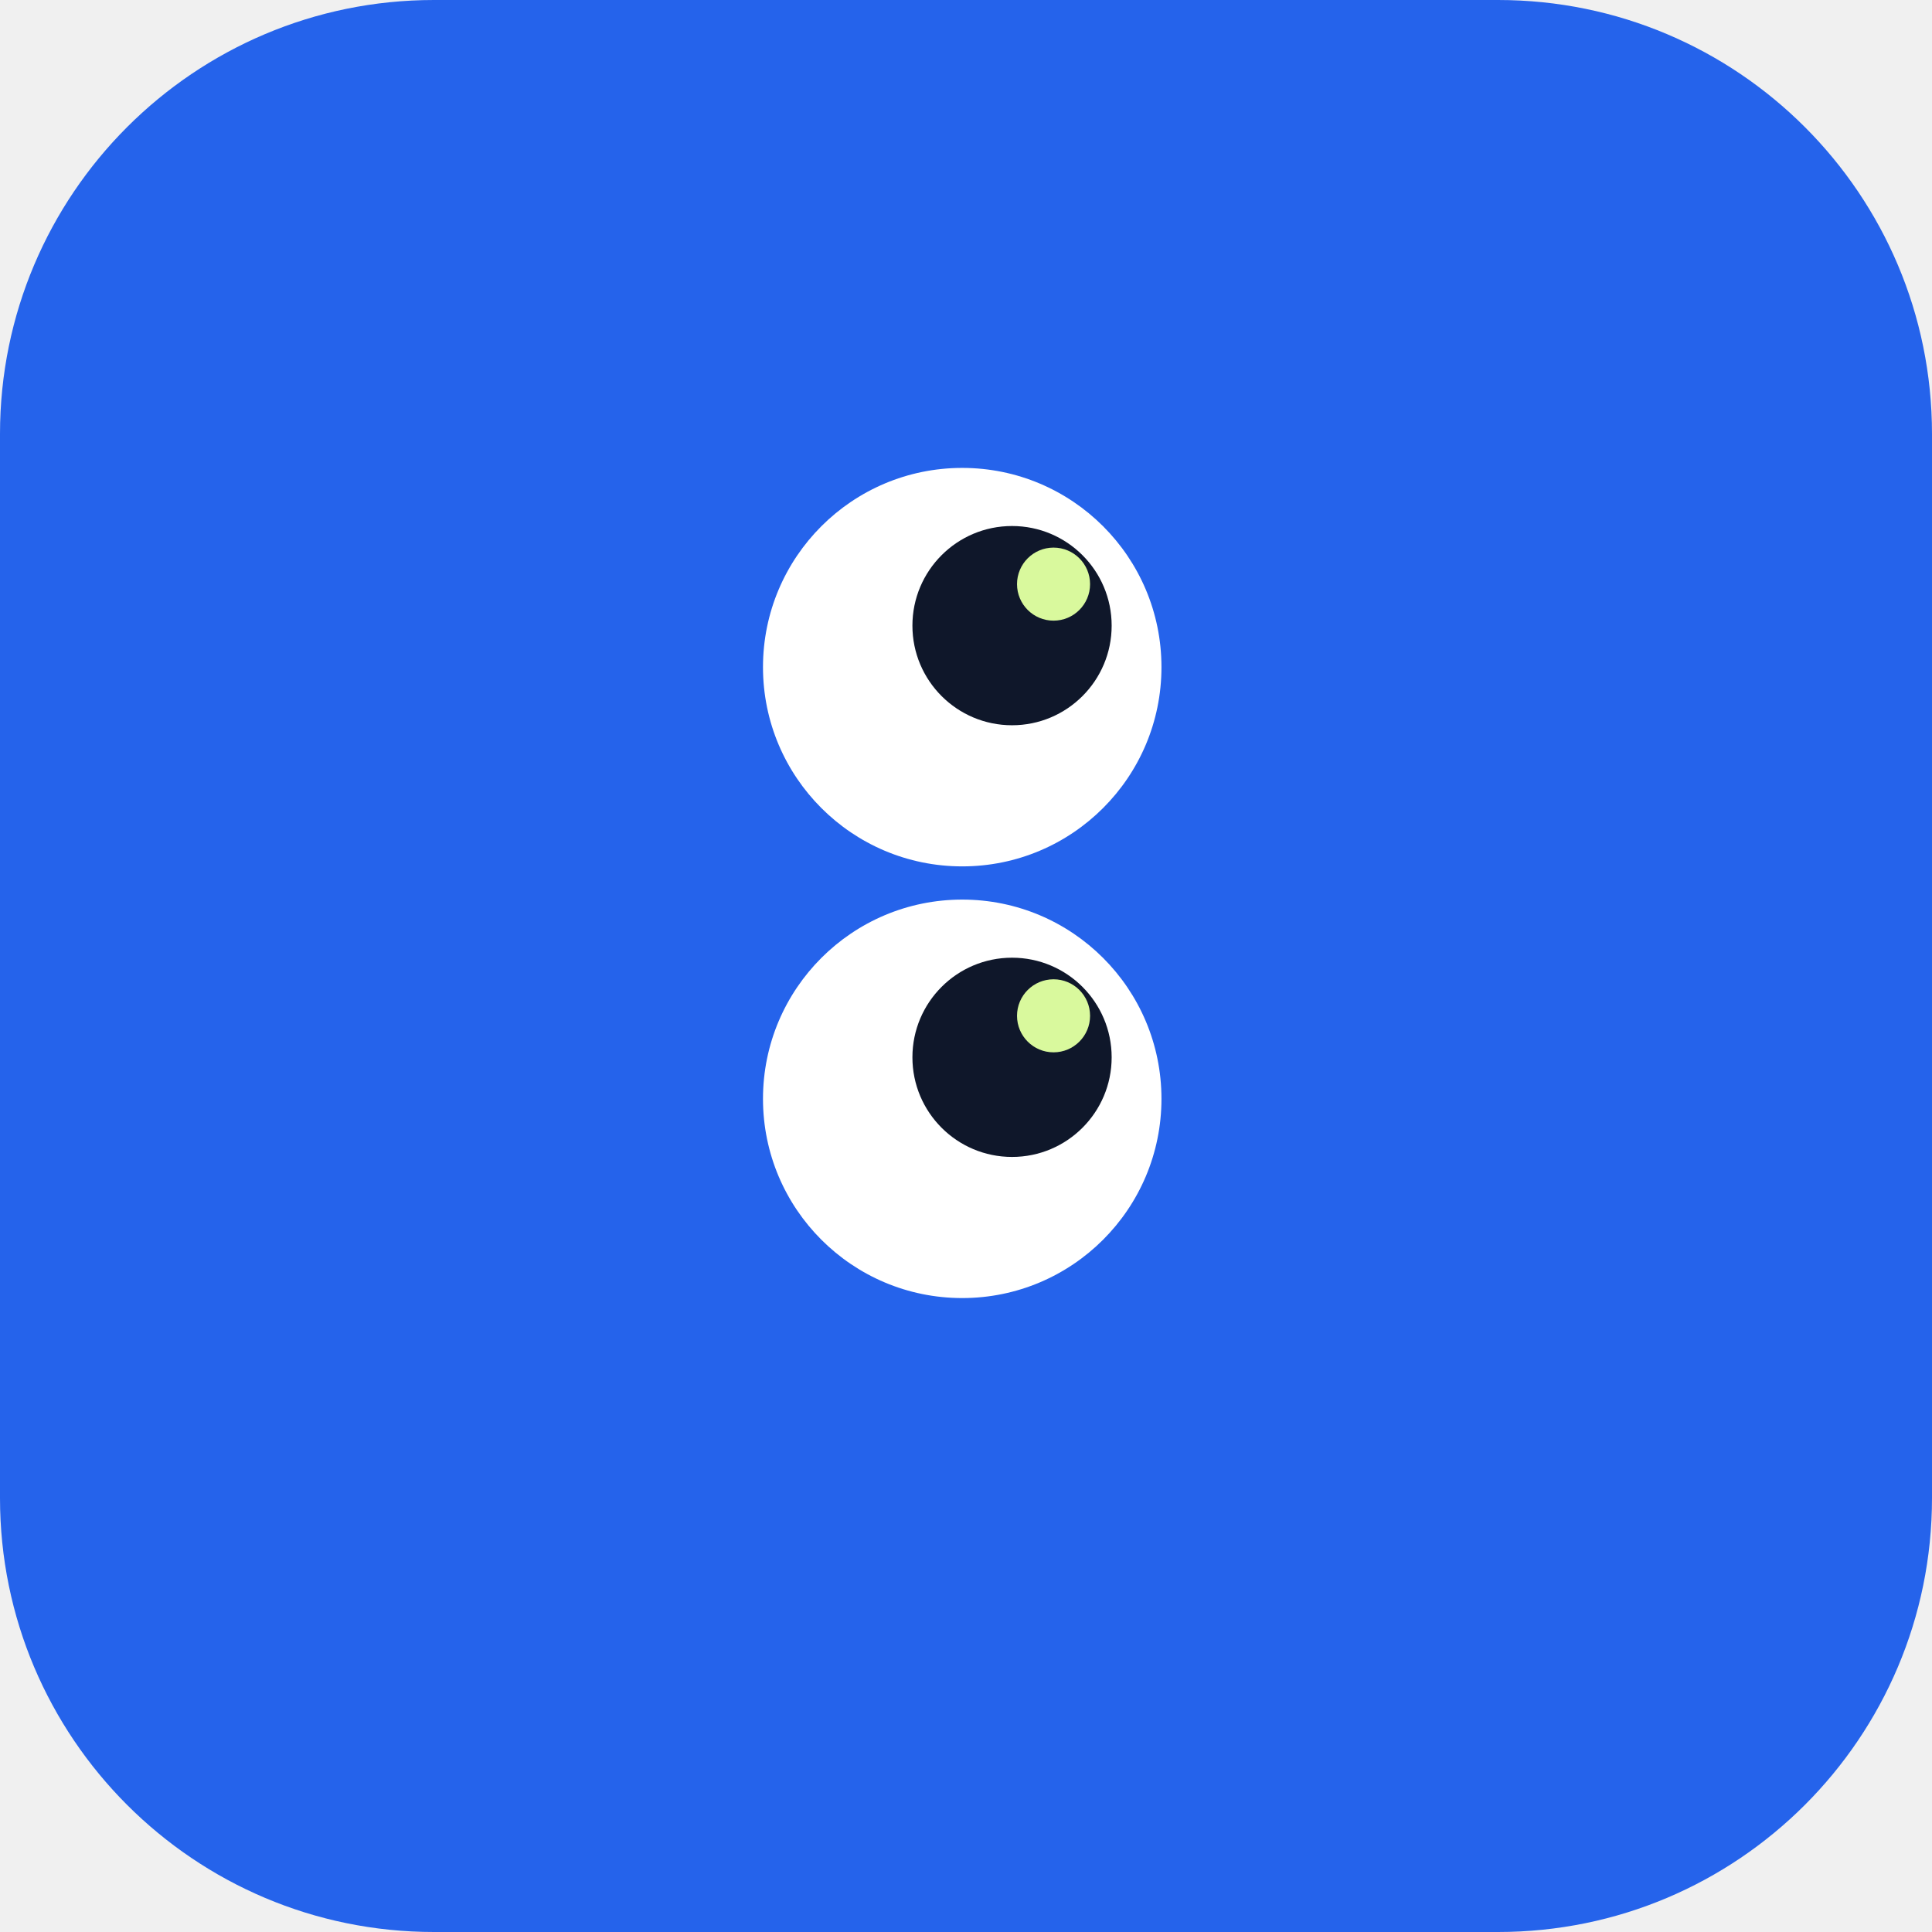
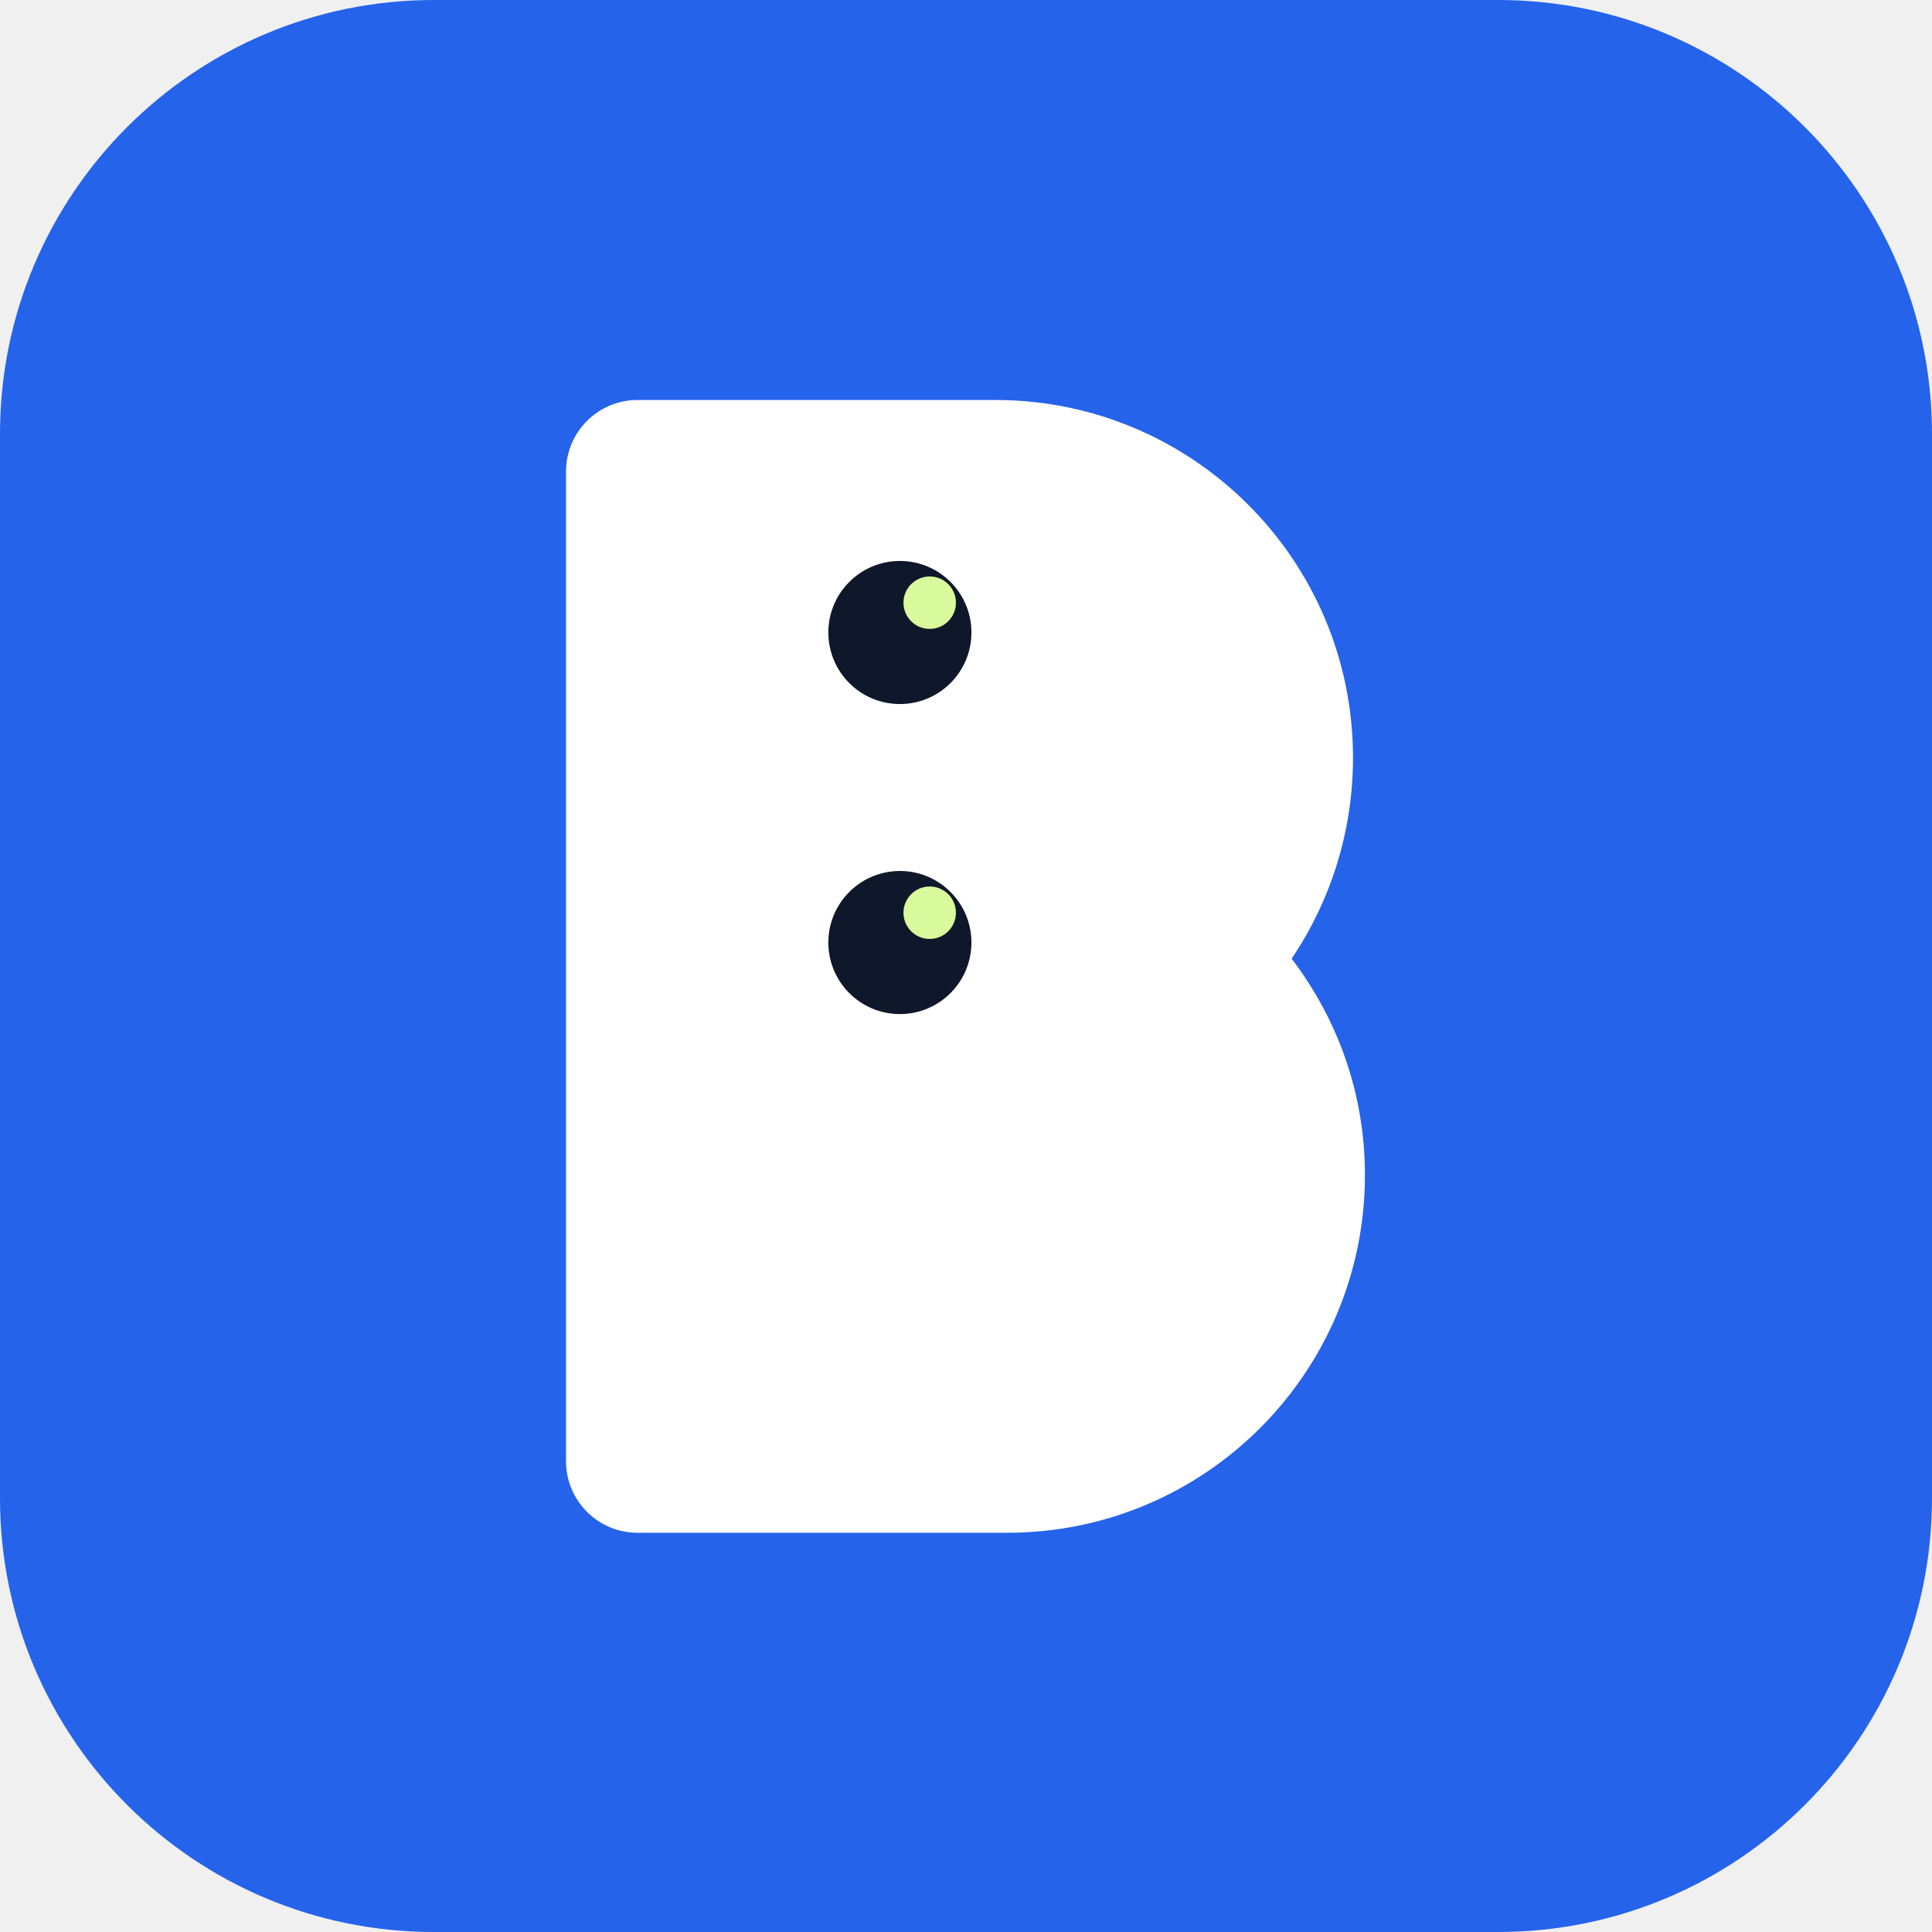
<svg xmlns="http://www.w3.org/2000/svg" viewBox="0 0 512 512" width="512" height="512" fill="none">
  <rect width="512" height="512" rx="115" fill="#2563EB" />
-   <g transform="translate(145, 80) scale(4.4)">
-     <circle cx="25" cy="22" r="12" fill="#FFFFFF" />
+   <g transform="translate(150, 106) scale(3.16)">
+     <path d="M0 6C0 2.686 2.686 0 6 0H36C52.569 0 66 13.431 66 30C66 36.216 64.108 42.016 60.854 46.855C64.632 51.815 67 58.043 67 65C67 81.569 53.569 95 37 95H6C2.686 95 0 92.314 0 89V6Z" fill="#FFFFFF" />
    <circle cx="28" cy="19.5" r="6" fill="#0F172A" />
    <circle cx="30.5" cy="17" r="2.2" fill="#D9F99D" />
-     <circle cx="25" cy="48" r="12" fill="#FFFFFF" />
    <circle cx="28" cy="45.5" r="6" fill="#0F172A" />
    <circle cx="30.5" cy="43" r="2.2" fill="#D9F99D" />
  </g>
</svg>
